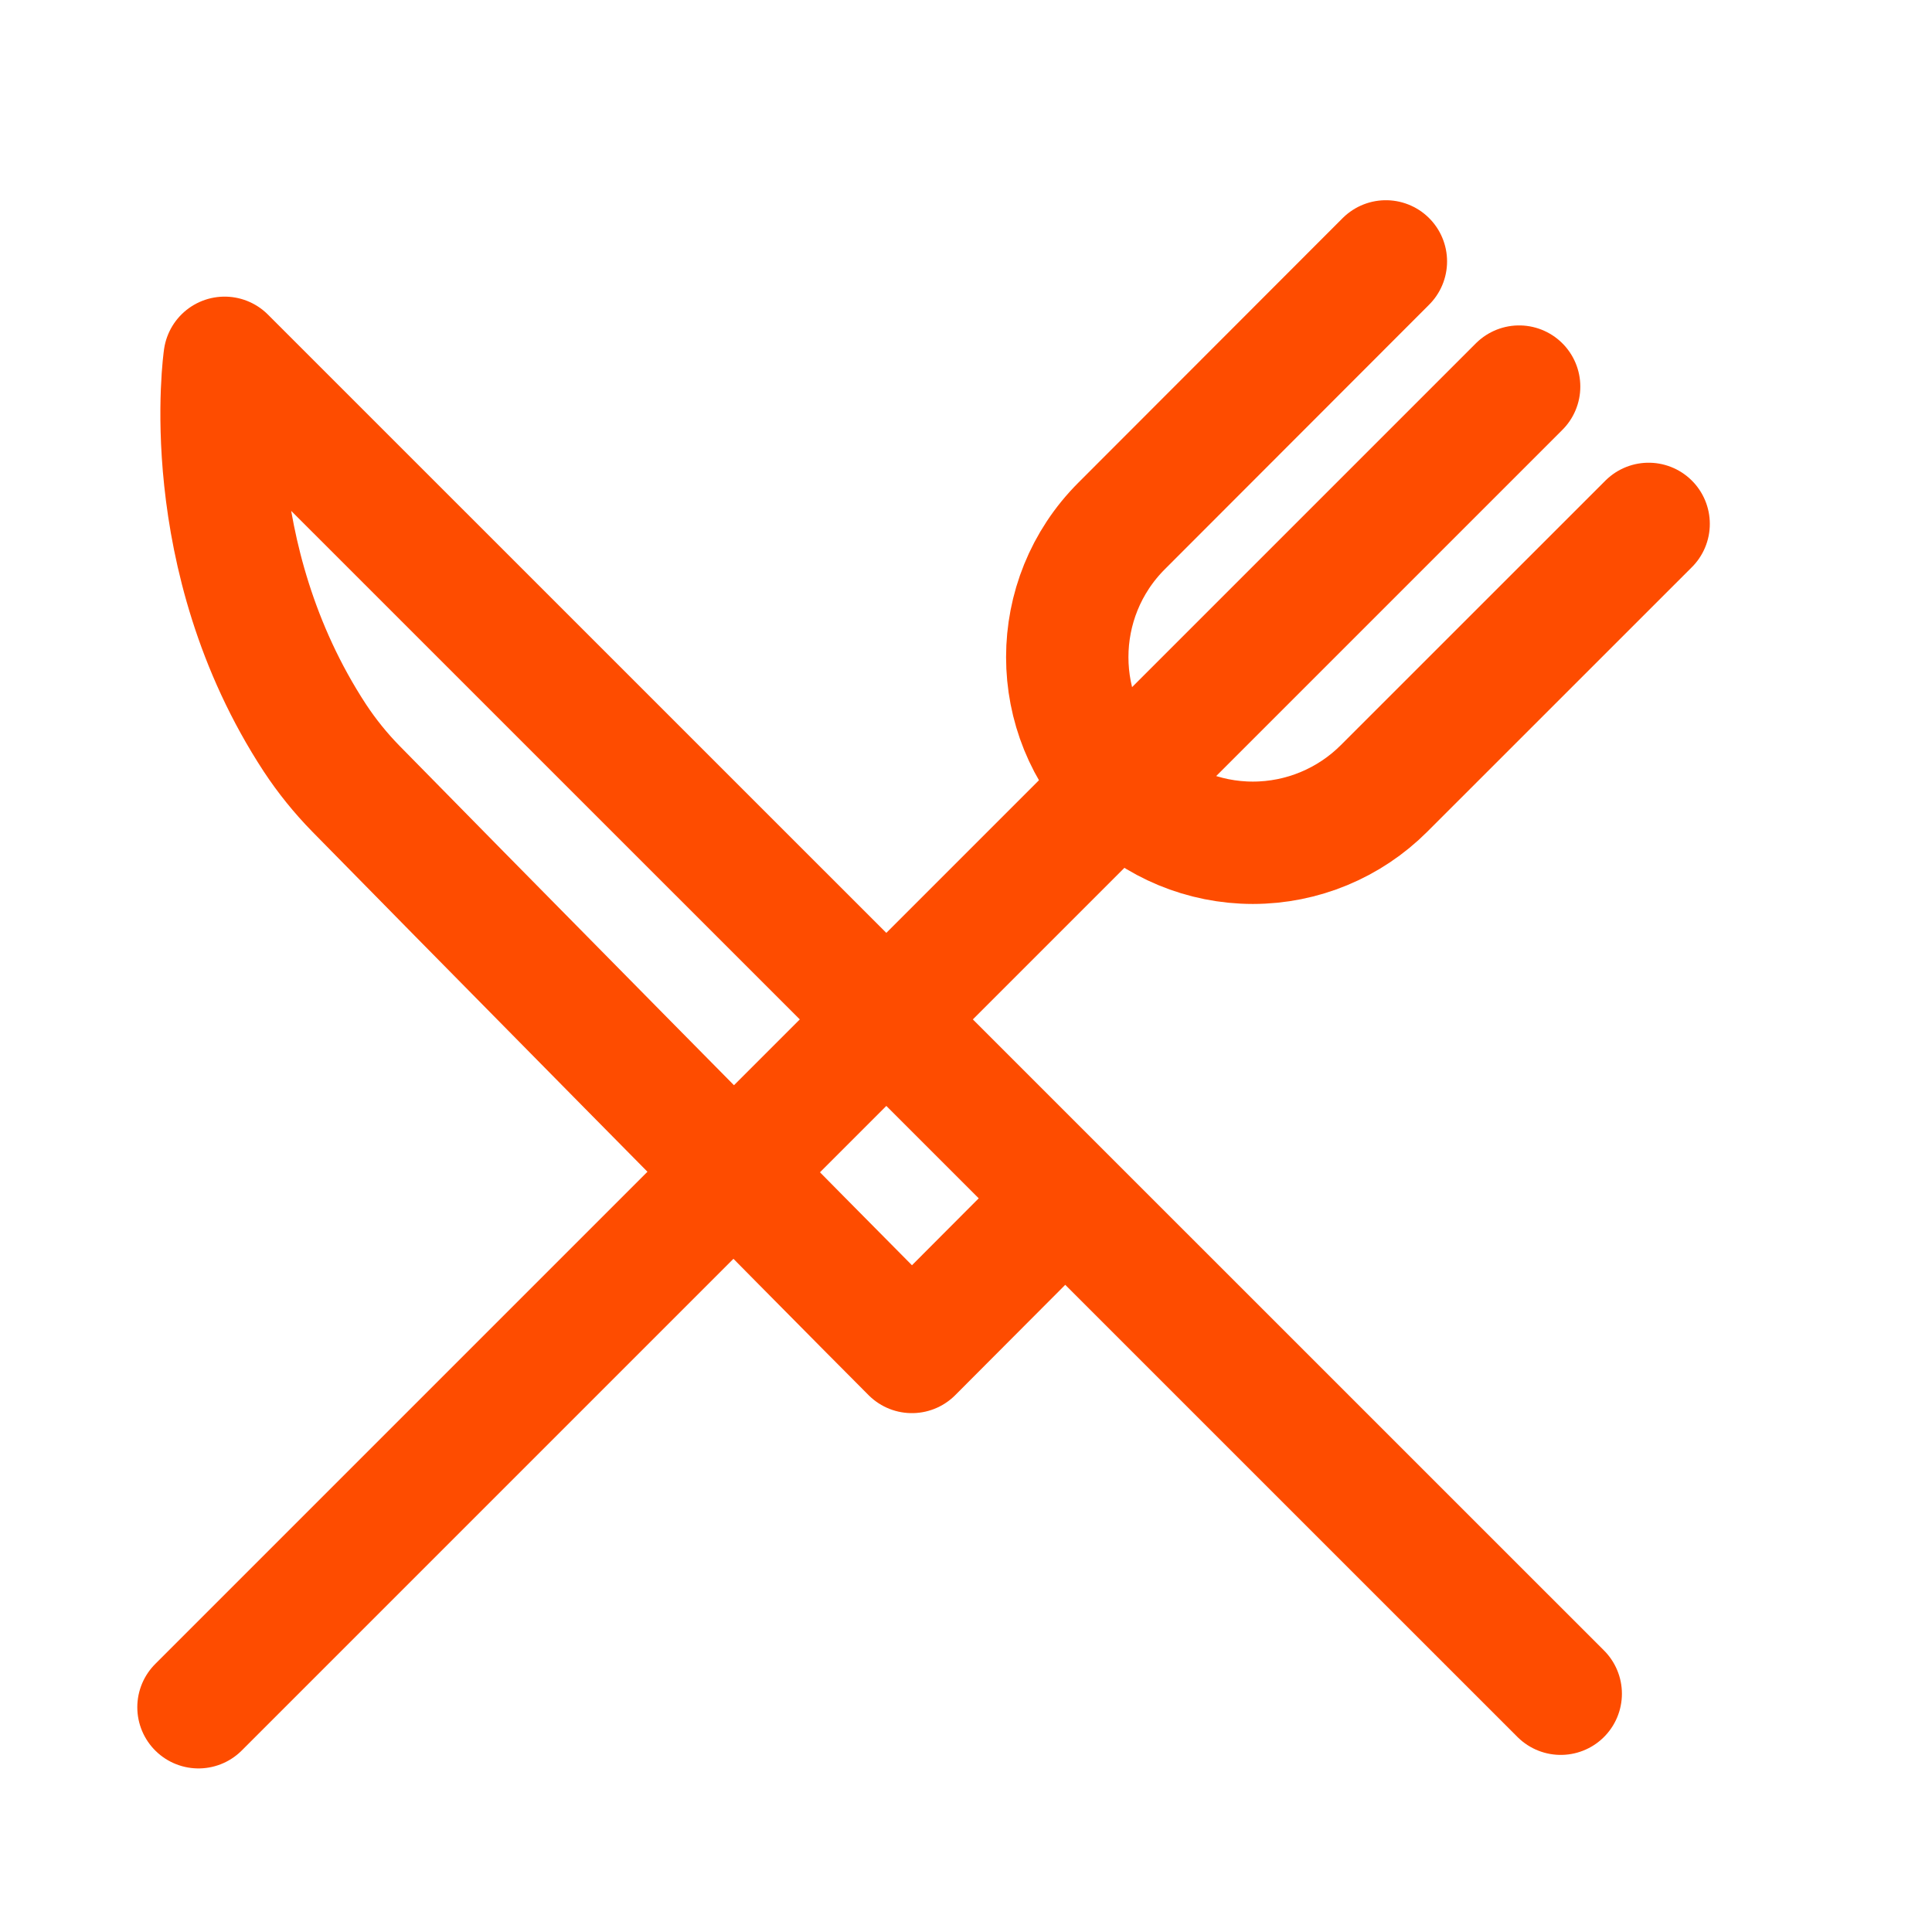
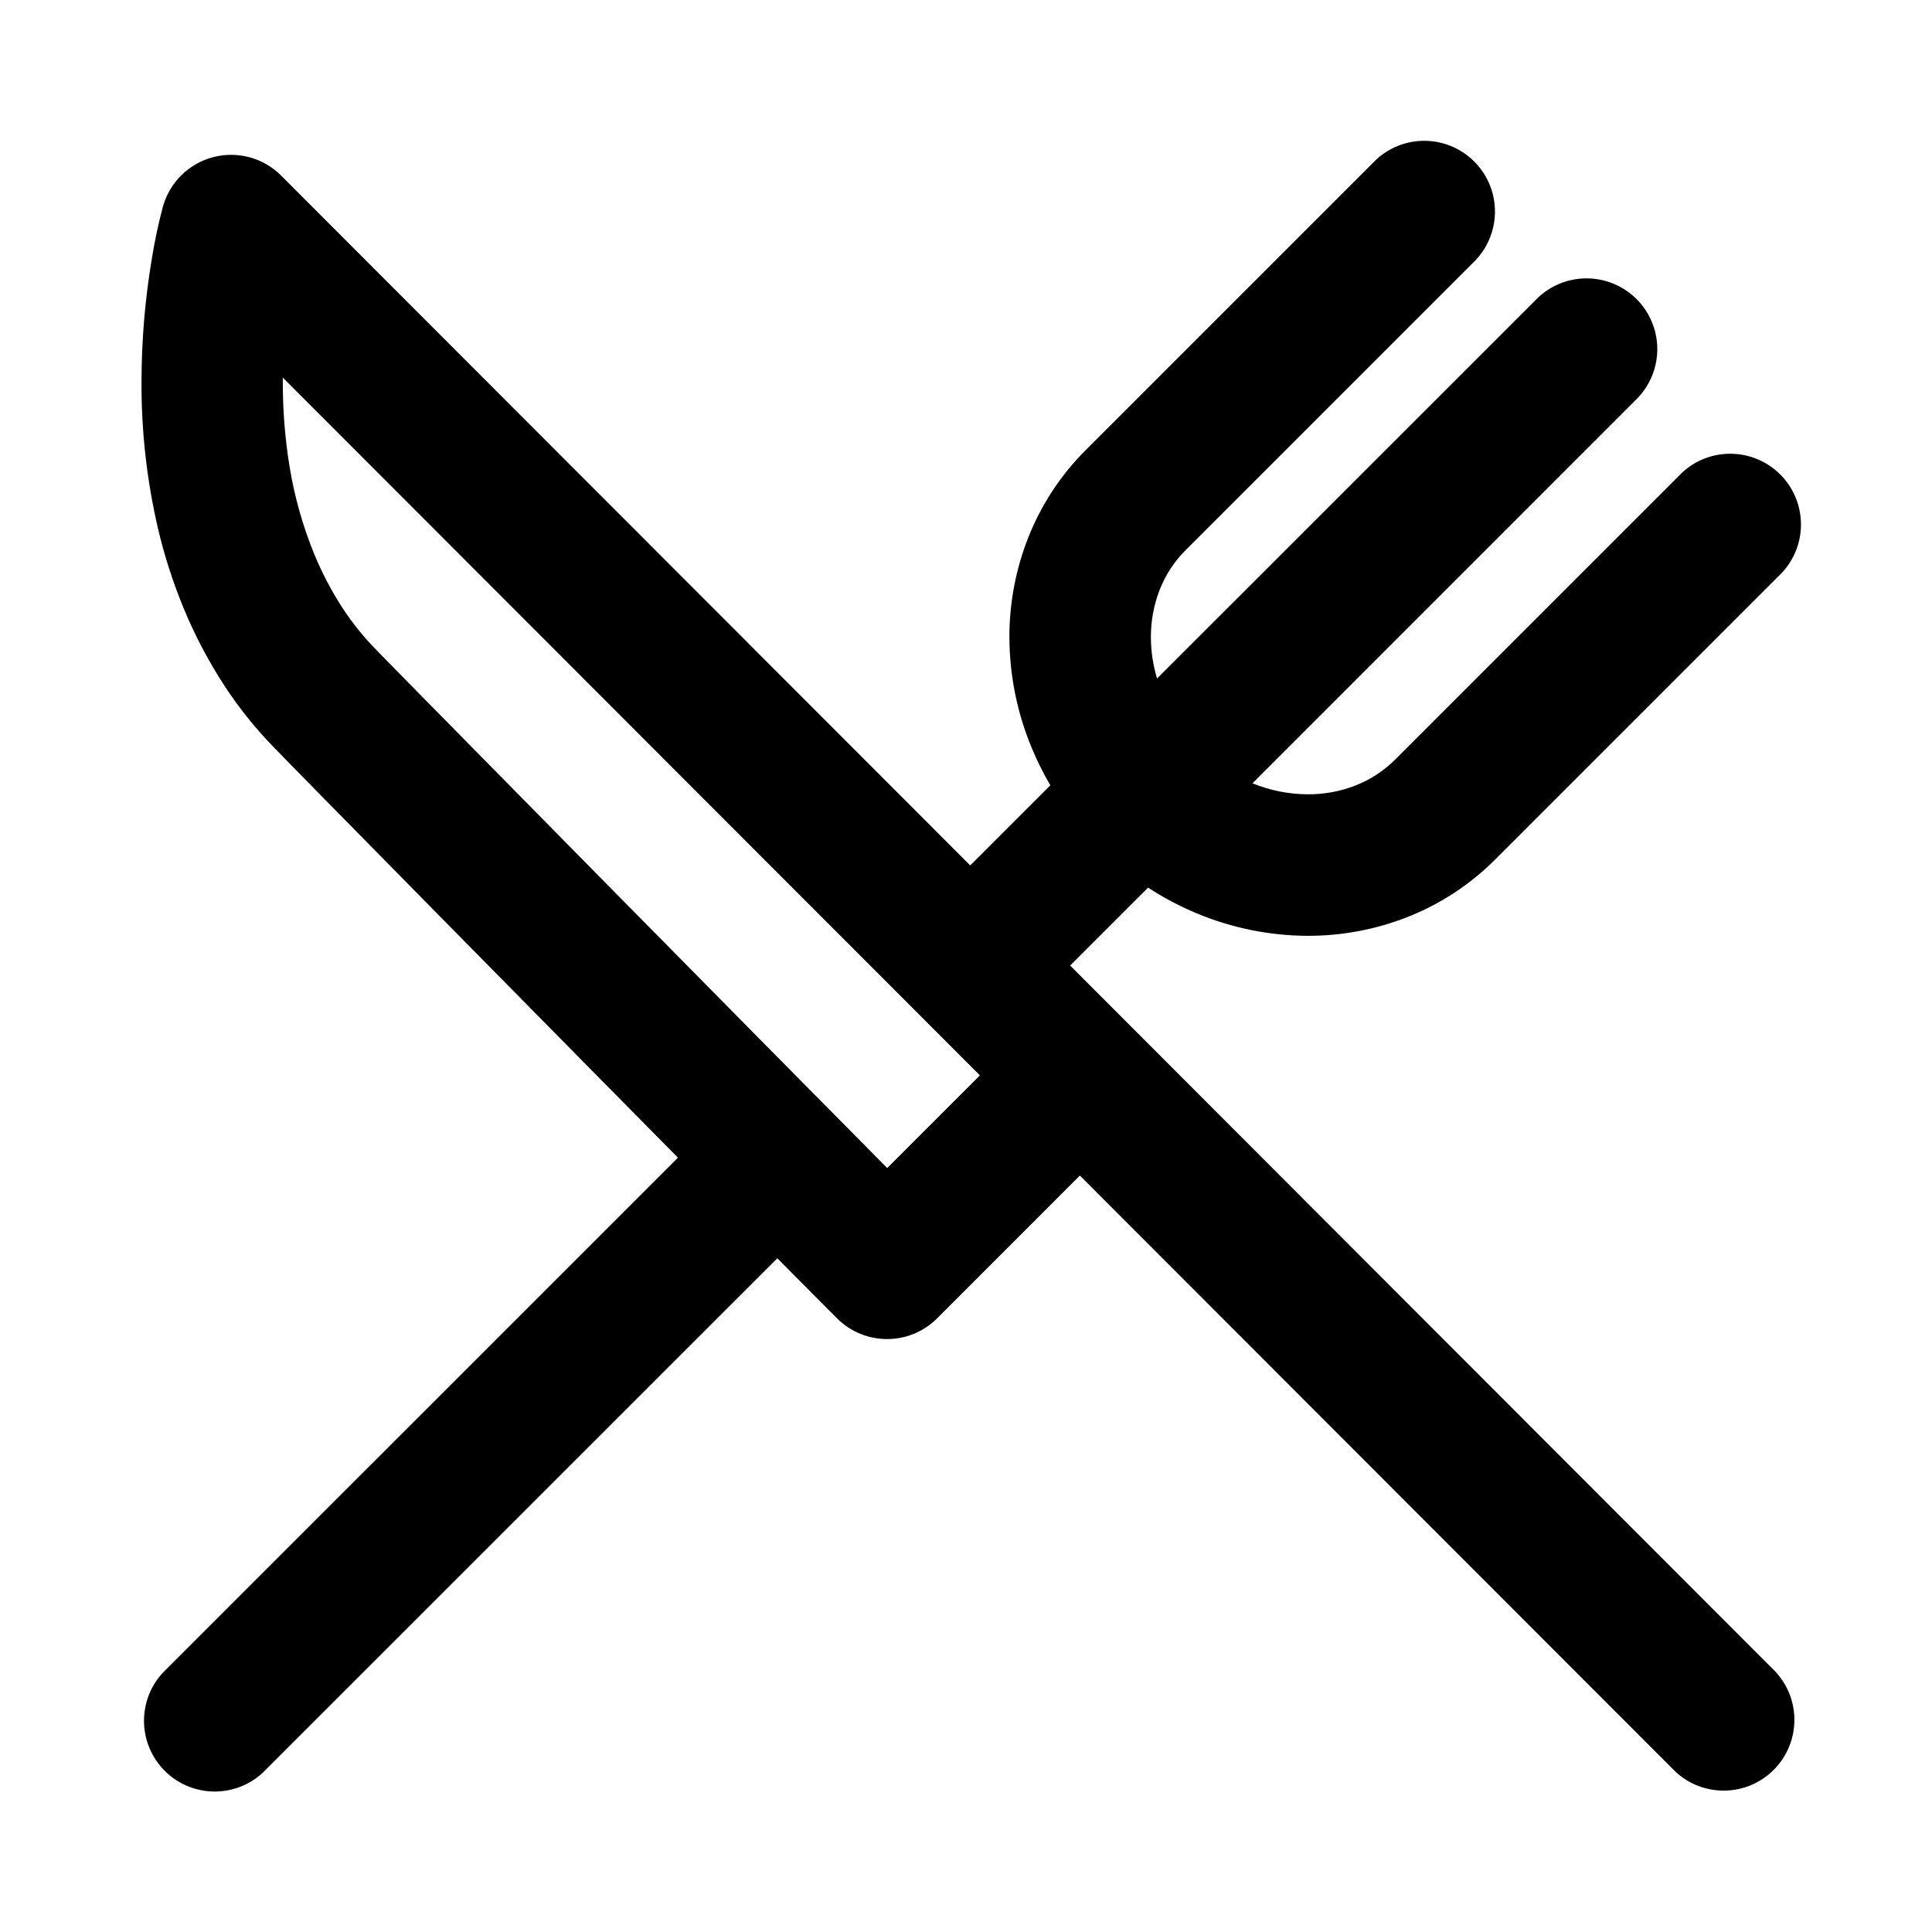
- <svg xmlns="http://www.w3.org/2000/svg" id="Layer_1" data-name="Layer 1" viewBox="0 0 300 300">
-   <defs>
-     <style>.cls-1{fill:none;stroke:#fe4c00;stroke-linecap:round;stroke-linejoin:round;stroke-width:19px;}</style>
-   </defs>
-   <path class="cls-1" d="M242.35,263,34.88,55.56s-4.48,30.74,14,59a52.88,52.88,0,0,0,6.39,7.92C65.56,133,129,197.33,141.6,209.93l21.94-22" />
-   <path class="cls-1" d="M256,81.35l-41.08,41.07a28.8,28.8,0,0,1-40.75,0h0a28.81,28.81,0,0,1,0-40.76L215.2,40.59" />
-   <line class="cls-1" x1="235.89" y1="60.03" x2="30.82" y2="265.1" />
+ <svg xmlns="http://www.w3.org/2000/svg" id="Layer_1" data-name="Layer 1" viewBox="0 0 1024 1024">
+   <path d="M941,886,567.19,511.75l41.29-41.29a159.23,159.23,0,0,0,25.72,13.59A153.87,153.87,0,0,0,693.26,496a143.45,143.45,0,0,0,52.85-10,136.49,136.49,0,0,0,46.37-30.44l152-152a37.5,37.5,0,0,0-53-53l-152,152a61.31,61.31,0,0,1-21,13.75A68.41,68.41,0,0,1,693.26,421a78.74,78.74,0,0,1-29.44-5.84L866.47,212.47a37.5,37.5,0,1,0-53-53L613.25,359.62A77.28,77.28,0,0,1,610,337.74a68.41,68.41,0,0,1,4.69-25.23,61.34,61.34,0,0,1,13.74-20.95l152-152a37.5,37.5,0,1,0-53-53l-152,152A136.49,136.49,0,0,0,545,284.89a143.24,143.24,0,0,0-10,52.85A153.87,153.87,0,0,0,547,396.8a160,160,0,0,0,9.7,19.43l-42.46,42.46L149,93.06a37.5,37.5,0,0,0-62.61,16.29,280.19,280.19,0,0,0-5.88,27.54A398.37,398.37,0,0,0,75,202.42a337.51,337.51,0,0,0,8.76,77.82,279,279,0,0,0,13.49,41.94,250.71,250.71,0,0,0,21.93,41.62,219.11,219.11,0,0,0,26.54,32.91c4.5,4.62,11.8,12.08,21.27,21.73,33.15,33.76,92.76,94.28,148.87,151.14,14.93,15.12,29.59,30,43.46,44L86.39,886.48a37.5,37.5,0,0,0,53,53L412,666.91c4.07,4.12,7.92,8,11.46,11.57C432,687,438.86,694,443.67,698.77a37.52,37.52,0,0,0,53,0l75.68-75.69L888,939A37.5,37.5,0,0,0,941,886Zm-421.66-316-49.09,49.09C434.28,582.83,375.23,523,321,468c-27.82-28.22-54.37-55.18-75.9-77.07C234.33,380,224.82,370.32,217,362.39s-13.82-14.1-17.63-18a145.66,145.66,0,0,1-17.53-21.68,176,176,0,0,1-15.35-29.18,212.8,212.8,0,0,1-13-46.15,274.72,274.72,0,0,1-3.59-45c0-.75,0-1.48,0-2.22L519.39,570Z" />
</svg>
